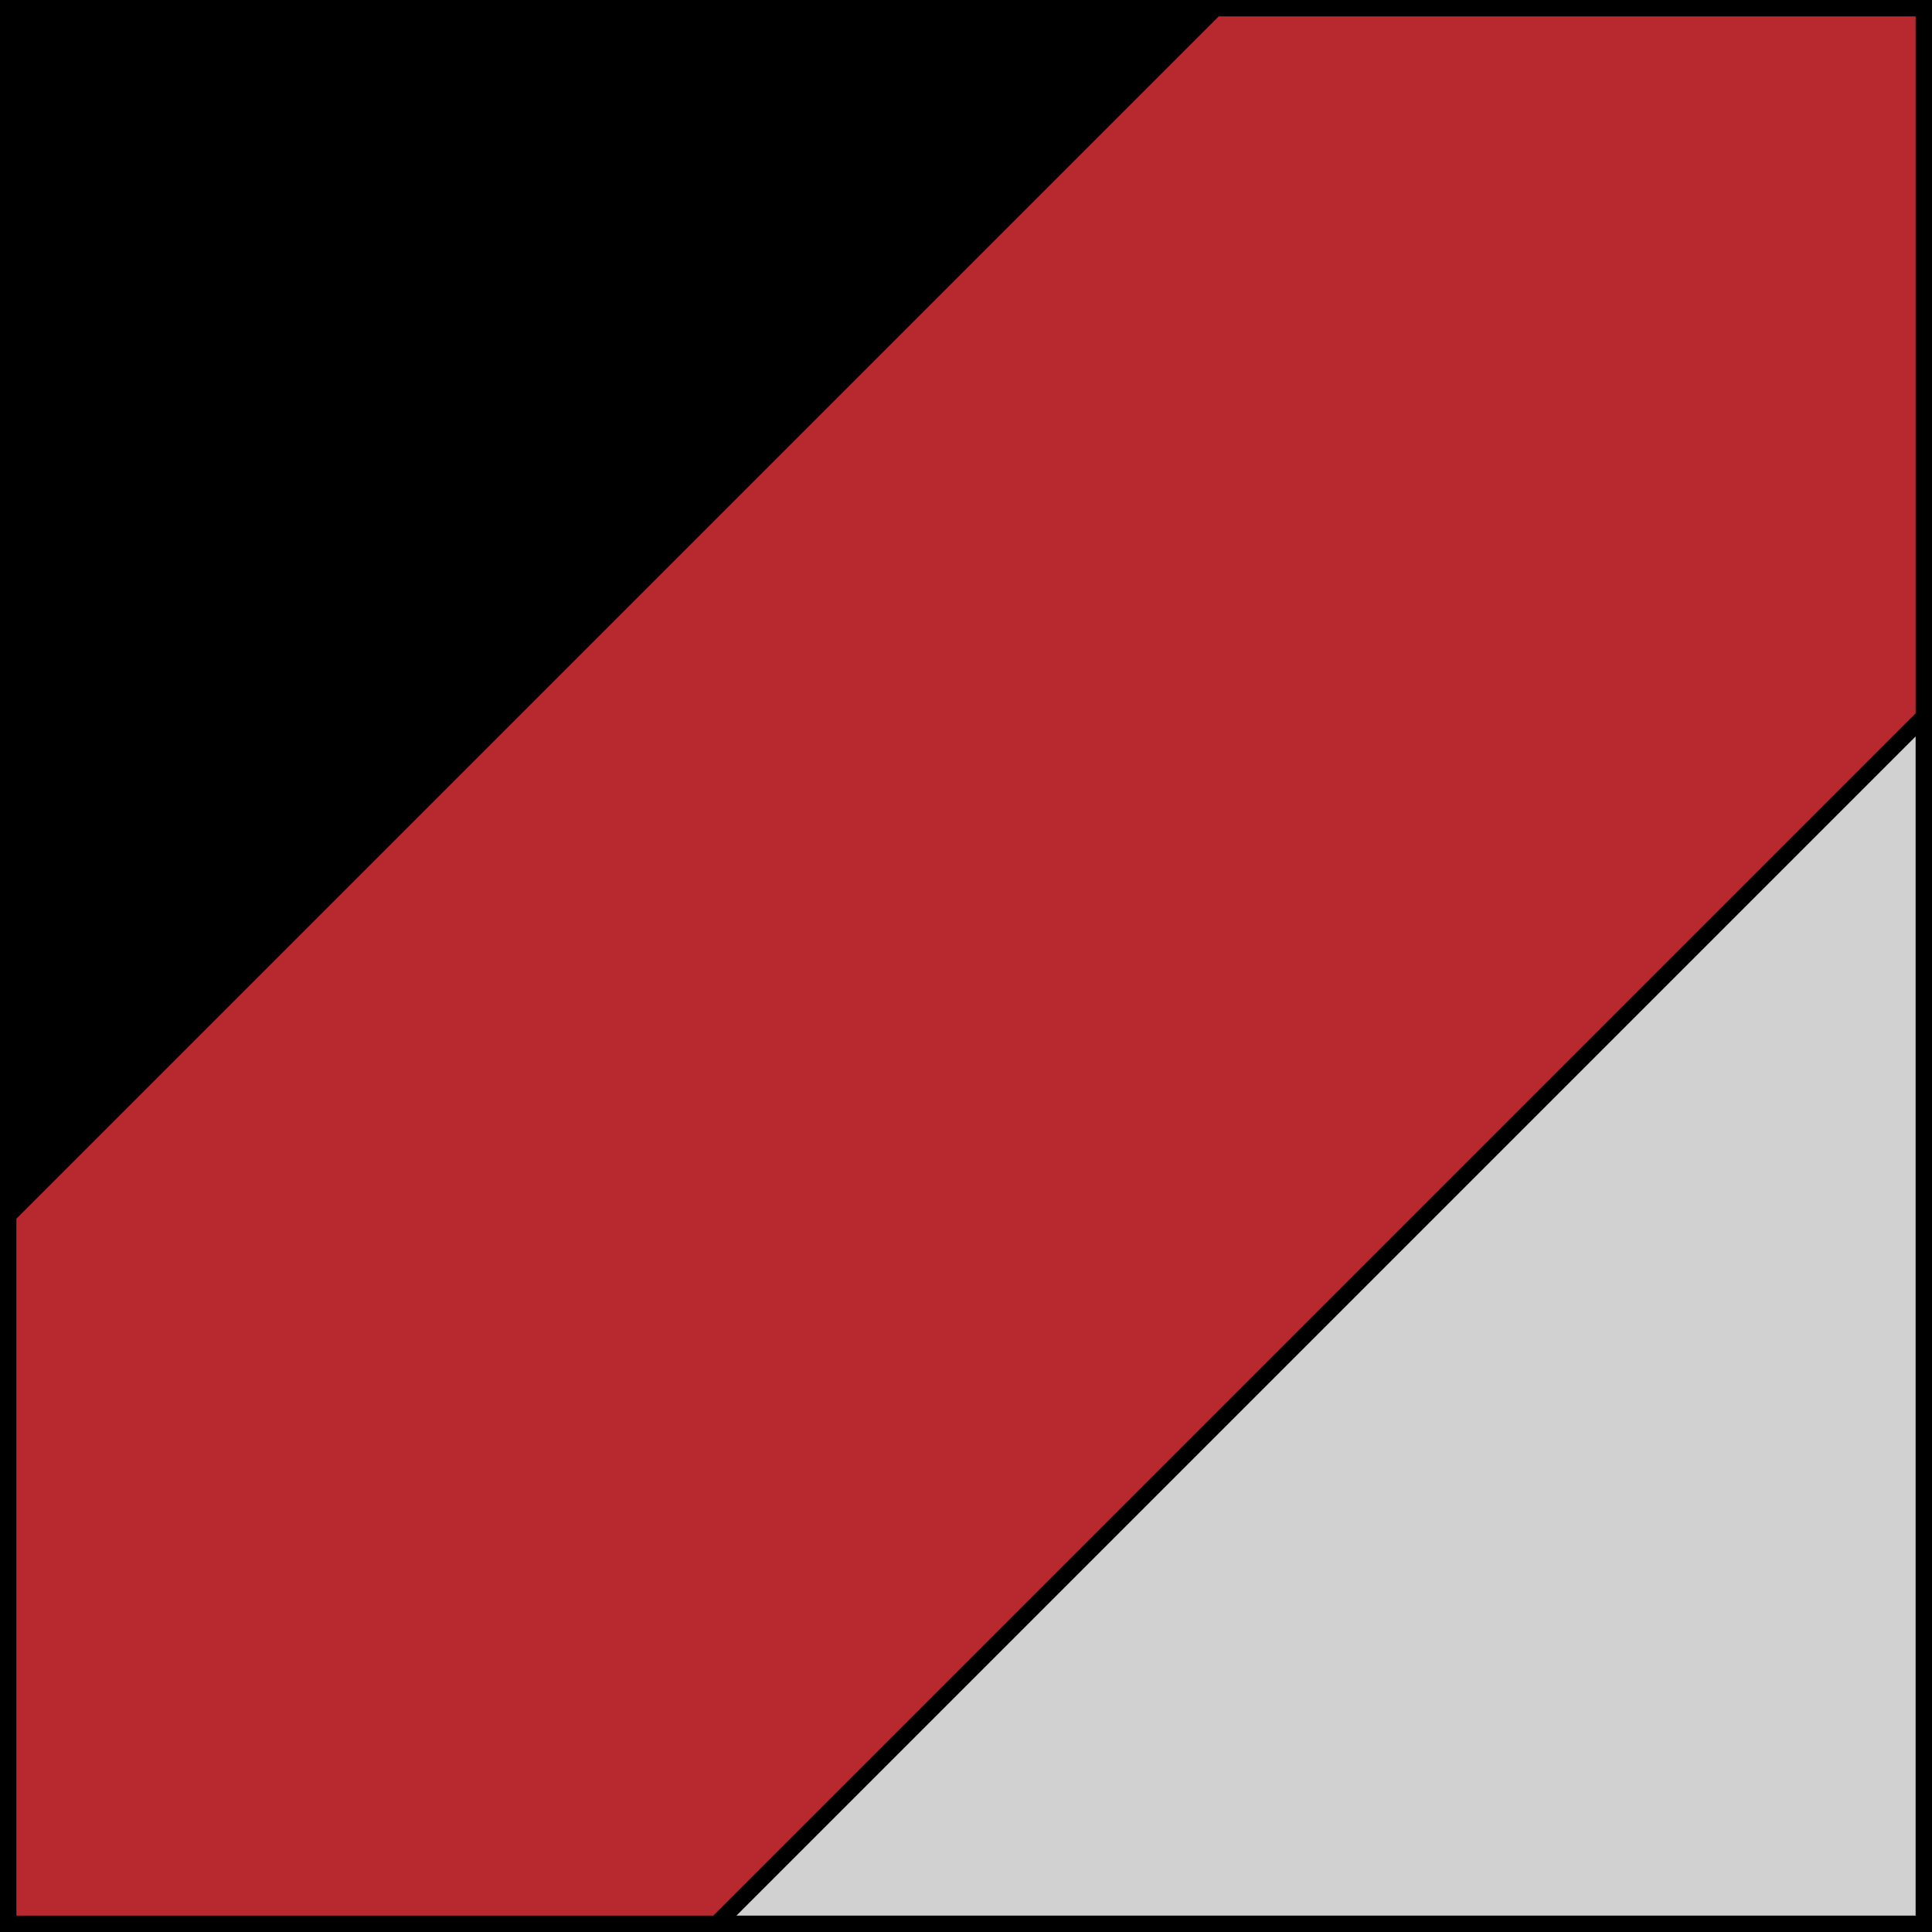
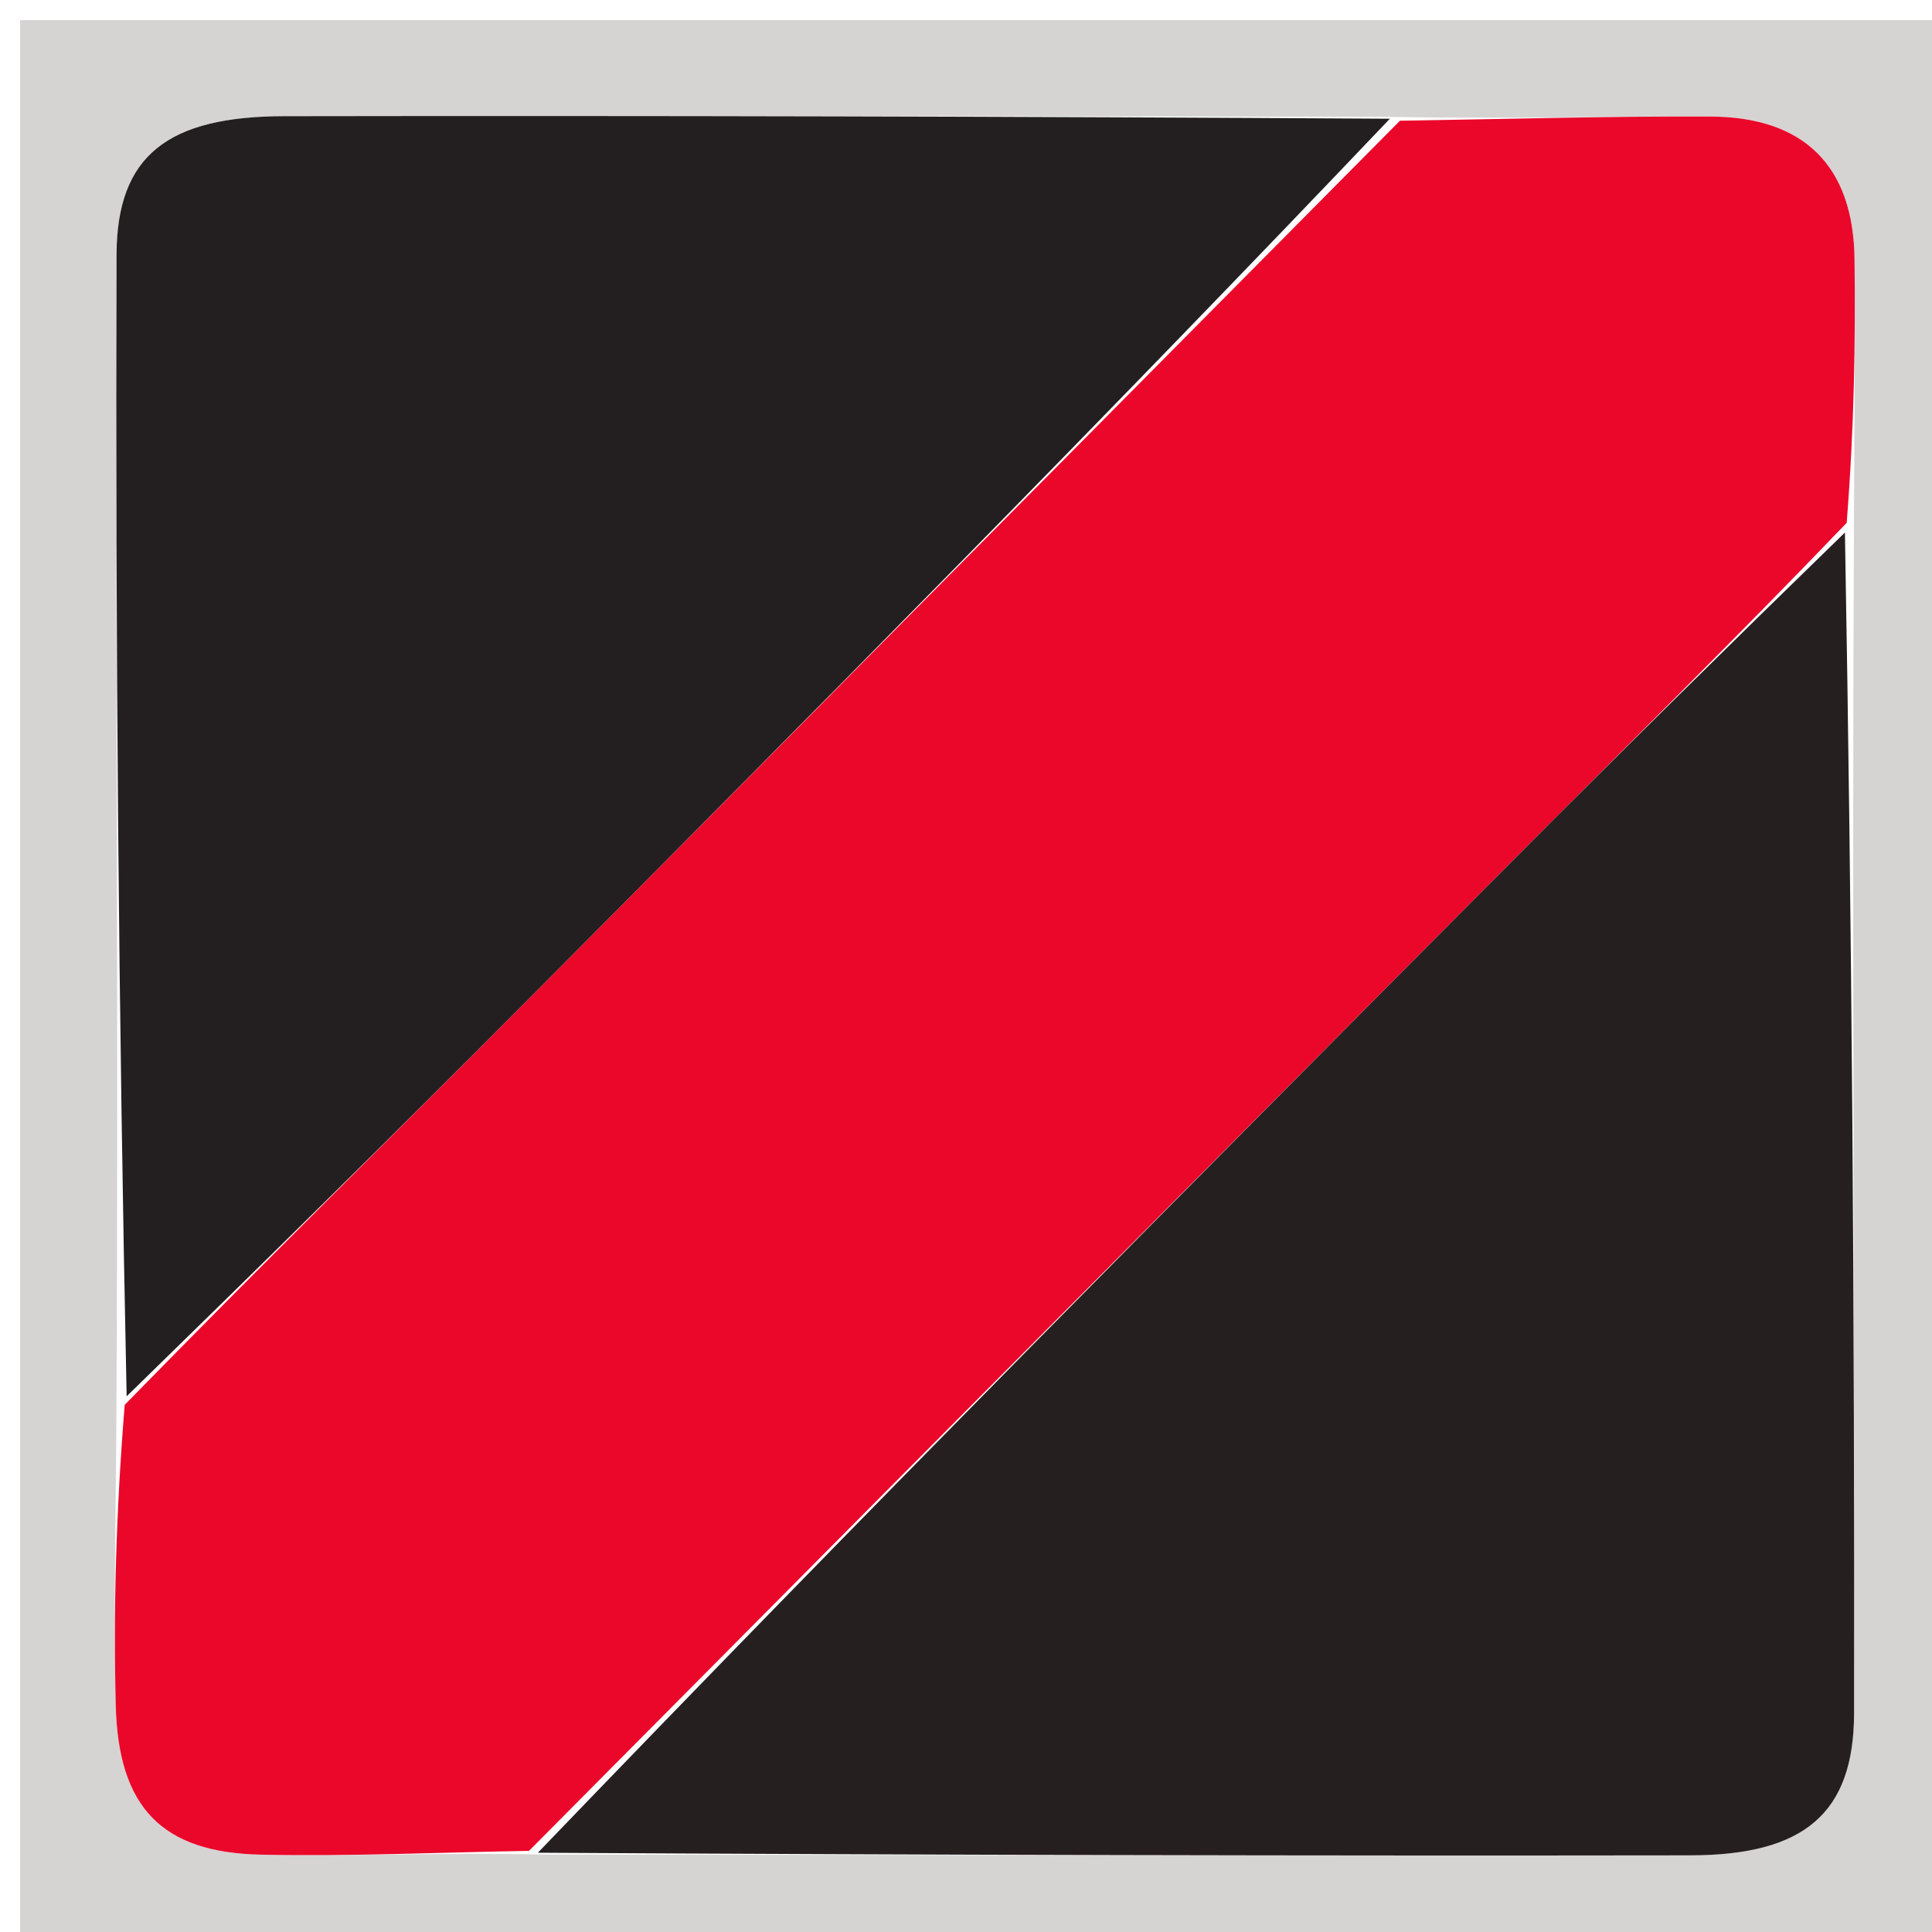
- <svg xmlns="http://www.w3.org/2000/svg" width="118" height="118" id="svg2160" version="1.0">
-   <defs id="defs2162" />
-   <g id="layer1" transform="translate(206.2143,-120.4097)">
-     <rect style="fill:#b8282f;fill-opacity:1;stroke:#000000;stroke-width:1;stroke-linecap:square;stroke-linejoin:miter;stroke-miterlimit:4;stroke-dasharray:none;stroke-opacity:1" id="rect2168" width="117" height="117" x="-205.714" y="120.91" />
-     <path style="fill:#000000;fill-opacity:1;fill-rule:evenodd;stroke:#000000;stroke-width:1;stroke-linecap:butt;stroke-linejoin:miter;stroke-miterlimit:4;stroke-dasharray:none;stroke-opacity:1" d="M -205.714,194.638 L -205.714,120.91 L -131.986,120.91 L -205.714,194.638 z " id="path3141" />
-     <path id="path4112" d="M -88.714,164.182 L -88.714,237.91 L -162.442,237.91 L -88.714,164.182 z " style="fill:#d1d1d1;fill-opacity:1;fill-rule:evenodd;stroke:#000000;stroke-width:1;stroke-linecap:butt;stroke-linejoin:miter;stroke-miterlimit:4;stroke-dasharray:none;stroke-opacity:1" />
-   </g>
+ <svg xmlns="http://www.w3.org/2000/svg" version="1.1" id="Layer_1" x="0px" y="0px" width="100%" viewBox="0 0 96 96" enable-background="new 0 0 96 96" xml:space="preserve">
+   <path fill="#D6D3D3" opacity="1" stroke="none" d=" M51,97   C34,97 17.5,97 1,97   C1,65 1,33 1,1   C33,1 65,1 97,1   C97,33 97,65 97,97   C81.833,97 66.667,97 51,97  M5.783,70.409   C5.763,75.188 5.634,79.969 5.752,84.744   C5.878,89.811 8.043,92.055 12.956,92.157   C17.396,92.25 21.843,92.043 27.164,92.153   C46.11,92.172 65.055,92.218 84,92.191   C89.624,92.183 92.121,90.128 92.128,85.122   C92.157,65.518 92.022,45.914 92.124,25.351   C92.137,21.194 92.199,17.037 92.151,12.882   C92.098,8.218 89.617,5.814 85.005,5.792   C79.858,5.769 74.71,5.922 68.559,5.801   C50.415,5.786 32.271,5.744 14.128,5.773   C8.361,5.783 5.807,7.705 5.791,12.658   C5.732,31.626 5.896,50.594 5.783,70.409  z" />
+   <path fill="#EA072A" opacity="1" stroke="none" d=" M26.286,91.968   C21.843,92.043 17.396,92.25 12.956,92.157   C8.043,92.055 5.878,89.811 5.752,84.744   C5.634,79.969 5.763,75.188 6.196,69.807   C13.088,62.759 19.597,56.344 26.041,49.864   C40.565,35.259 55.057,20.623 69.562,5.999   C74.71,5.922 79.858,5.769 85.005,5.792   C89.617,5.814 92.098,8.218 92.151,12.882   C92.199,17.037 92.137,21.194 91.761,25.98   C86.093,31.885 80.763,37.137 75.487,42.441   C59.076,58.939 42.685,75.458 26.286,91.968  z" />
+   <path fill="#261F20" opacity="1" stroke="none" d=" M26.725,92.061   C42.685,75.458 59.076,58.939 75.487,42.441   C80.763,37.137 86.093,31.885 91.673,26.46   C92.022,45.914 92.157,65.518 92.128,85.122   C92.121,90.128 89.624,92.183 84,92.191   C65.055,92.218 46.11,92.172 26.725,92.061  z" />
+   <path fill="#231F20" opacity="1" stroke="none" d=" M69.061,5.9   C55.057,20.623 40.565,35.259 26.041,49.864   C19.597,56.344 13.088,62.759 6.293,69.383   C5.896,50.594 5.732,31.626 5.791,12.658   C5.807,7.705 8.361,5.783 14.128,5.773   C32.271,5.744 50.415,5.786 69.061,5.9  z" />
</svg>
